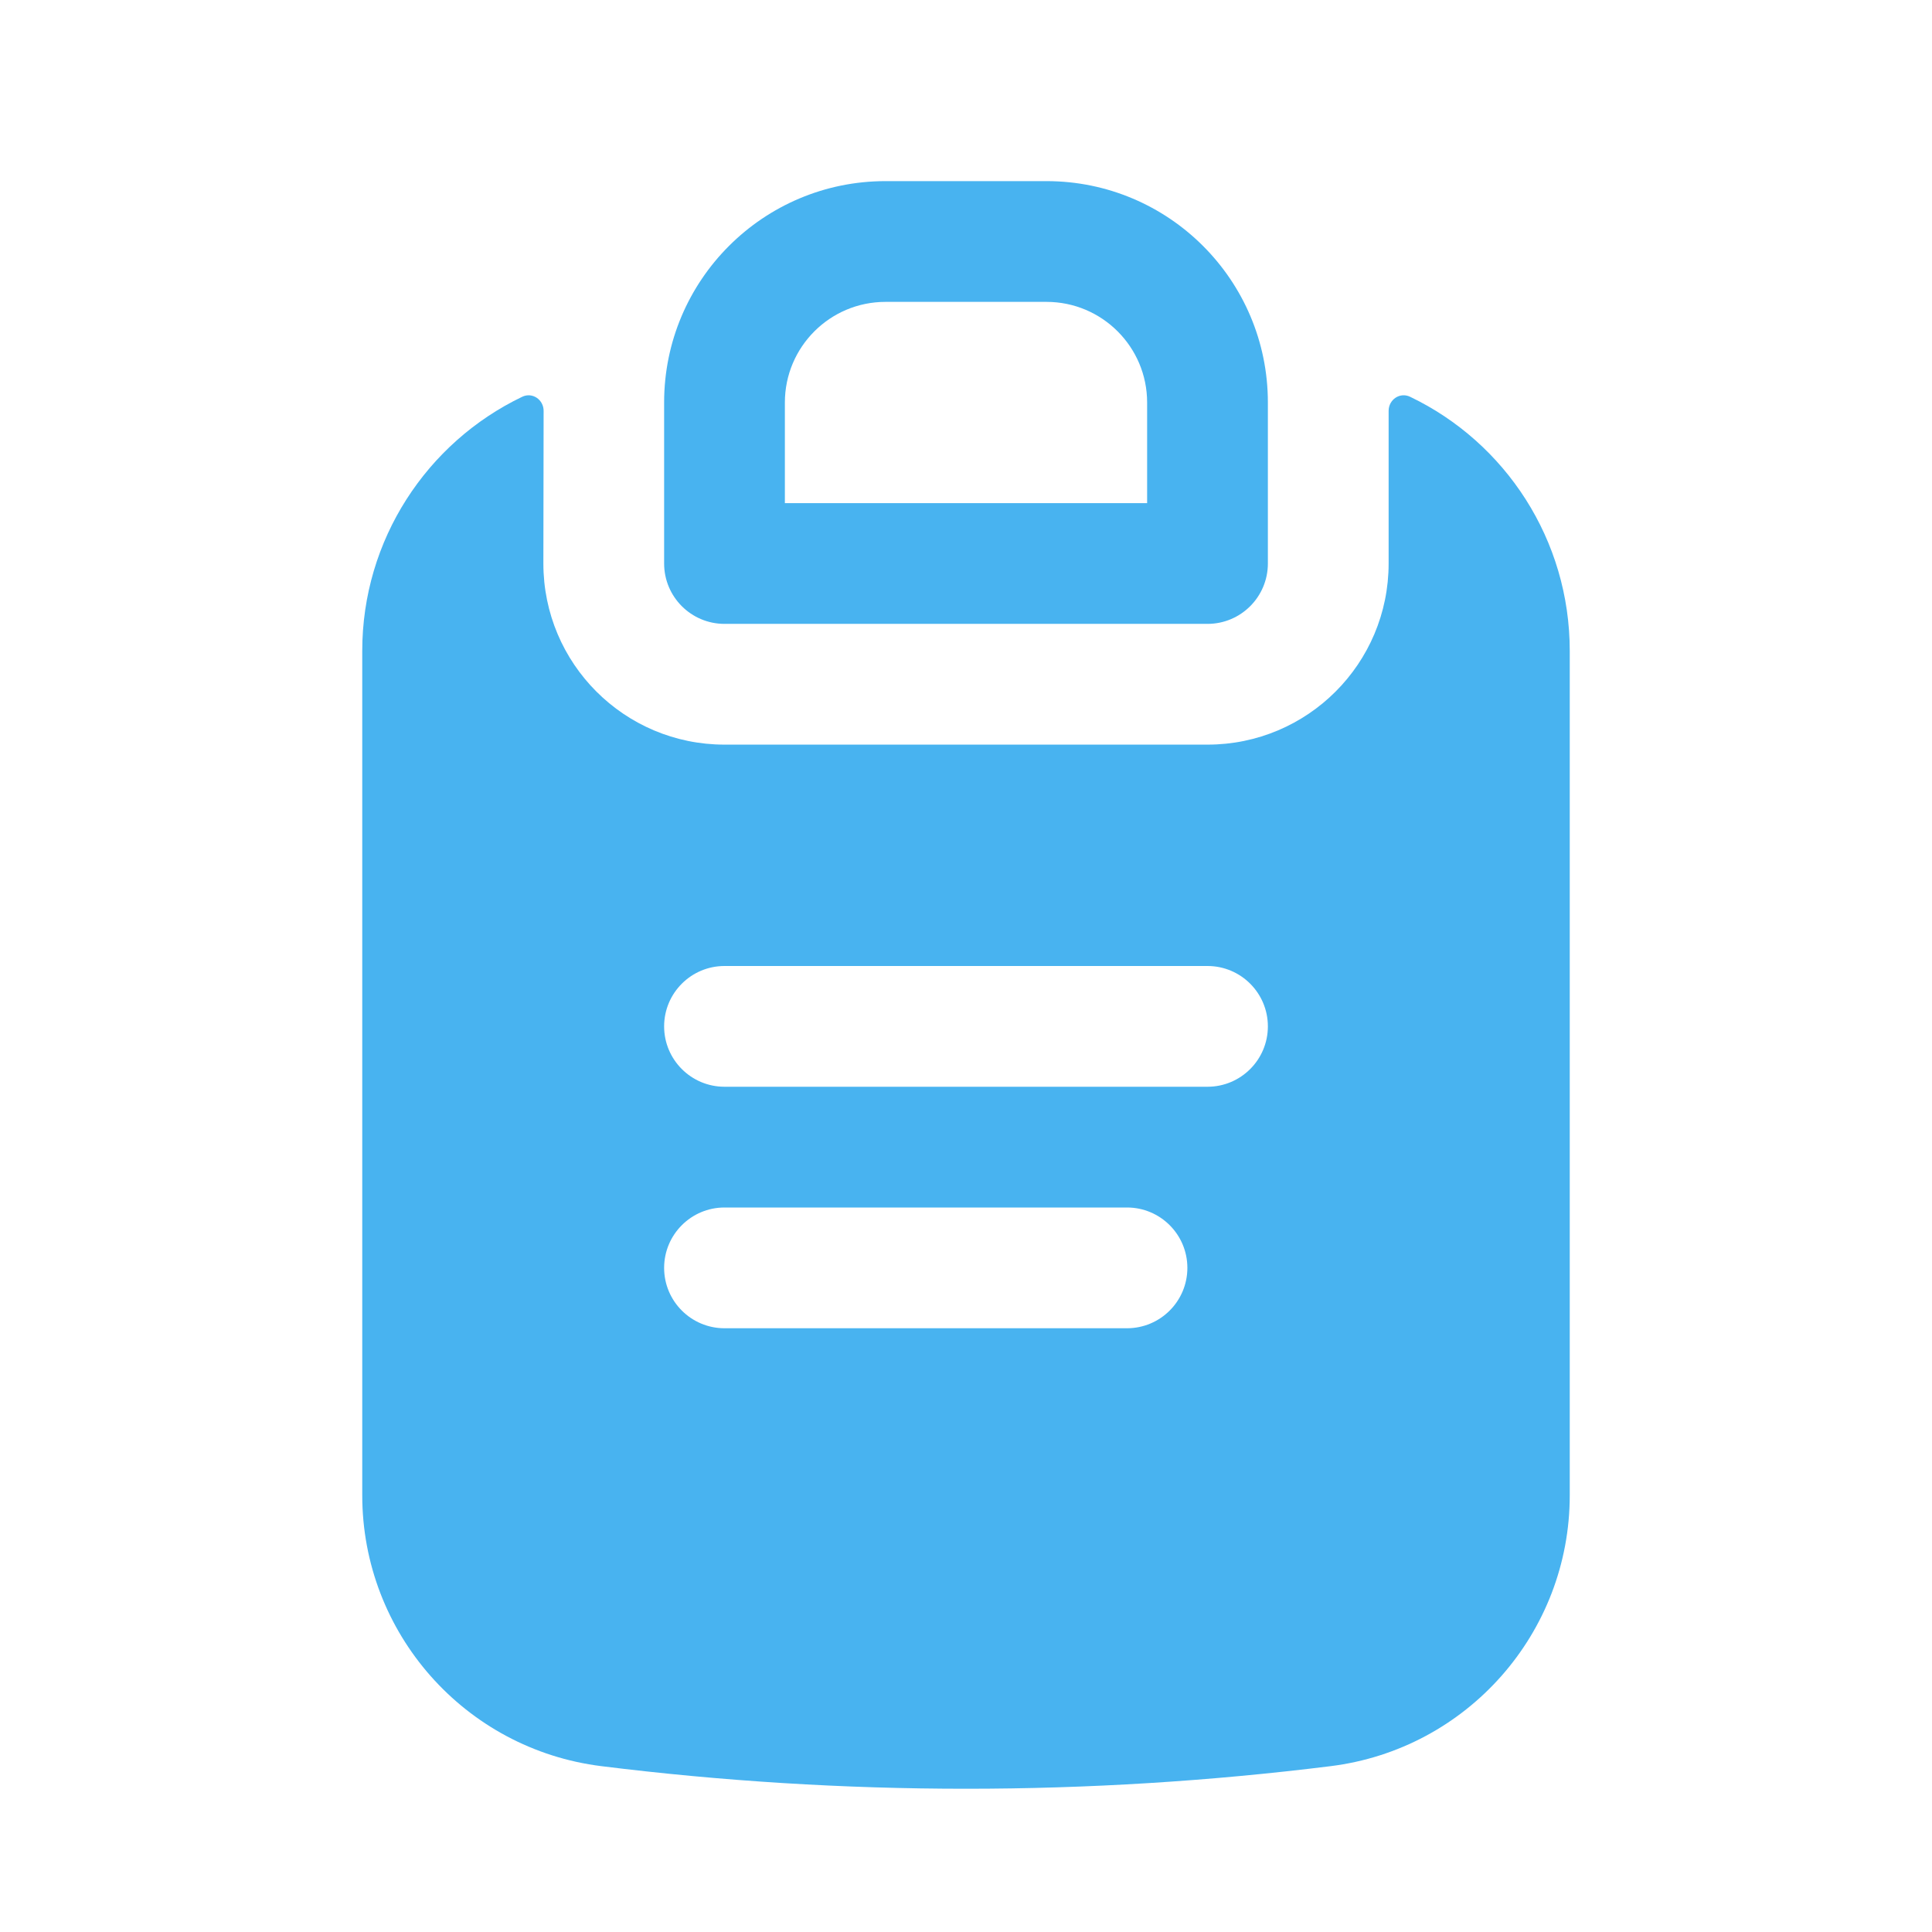
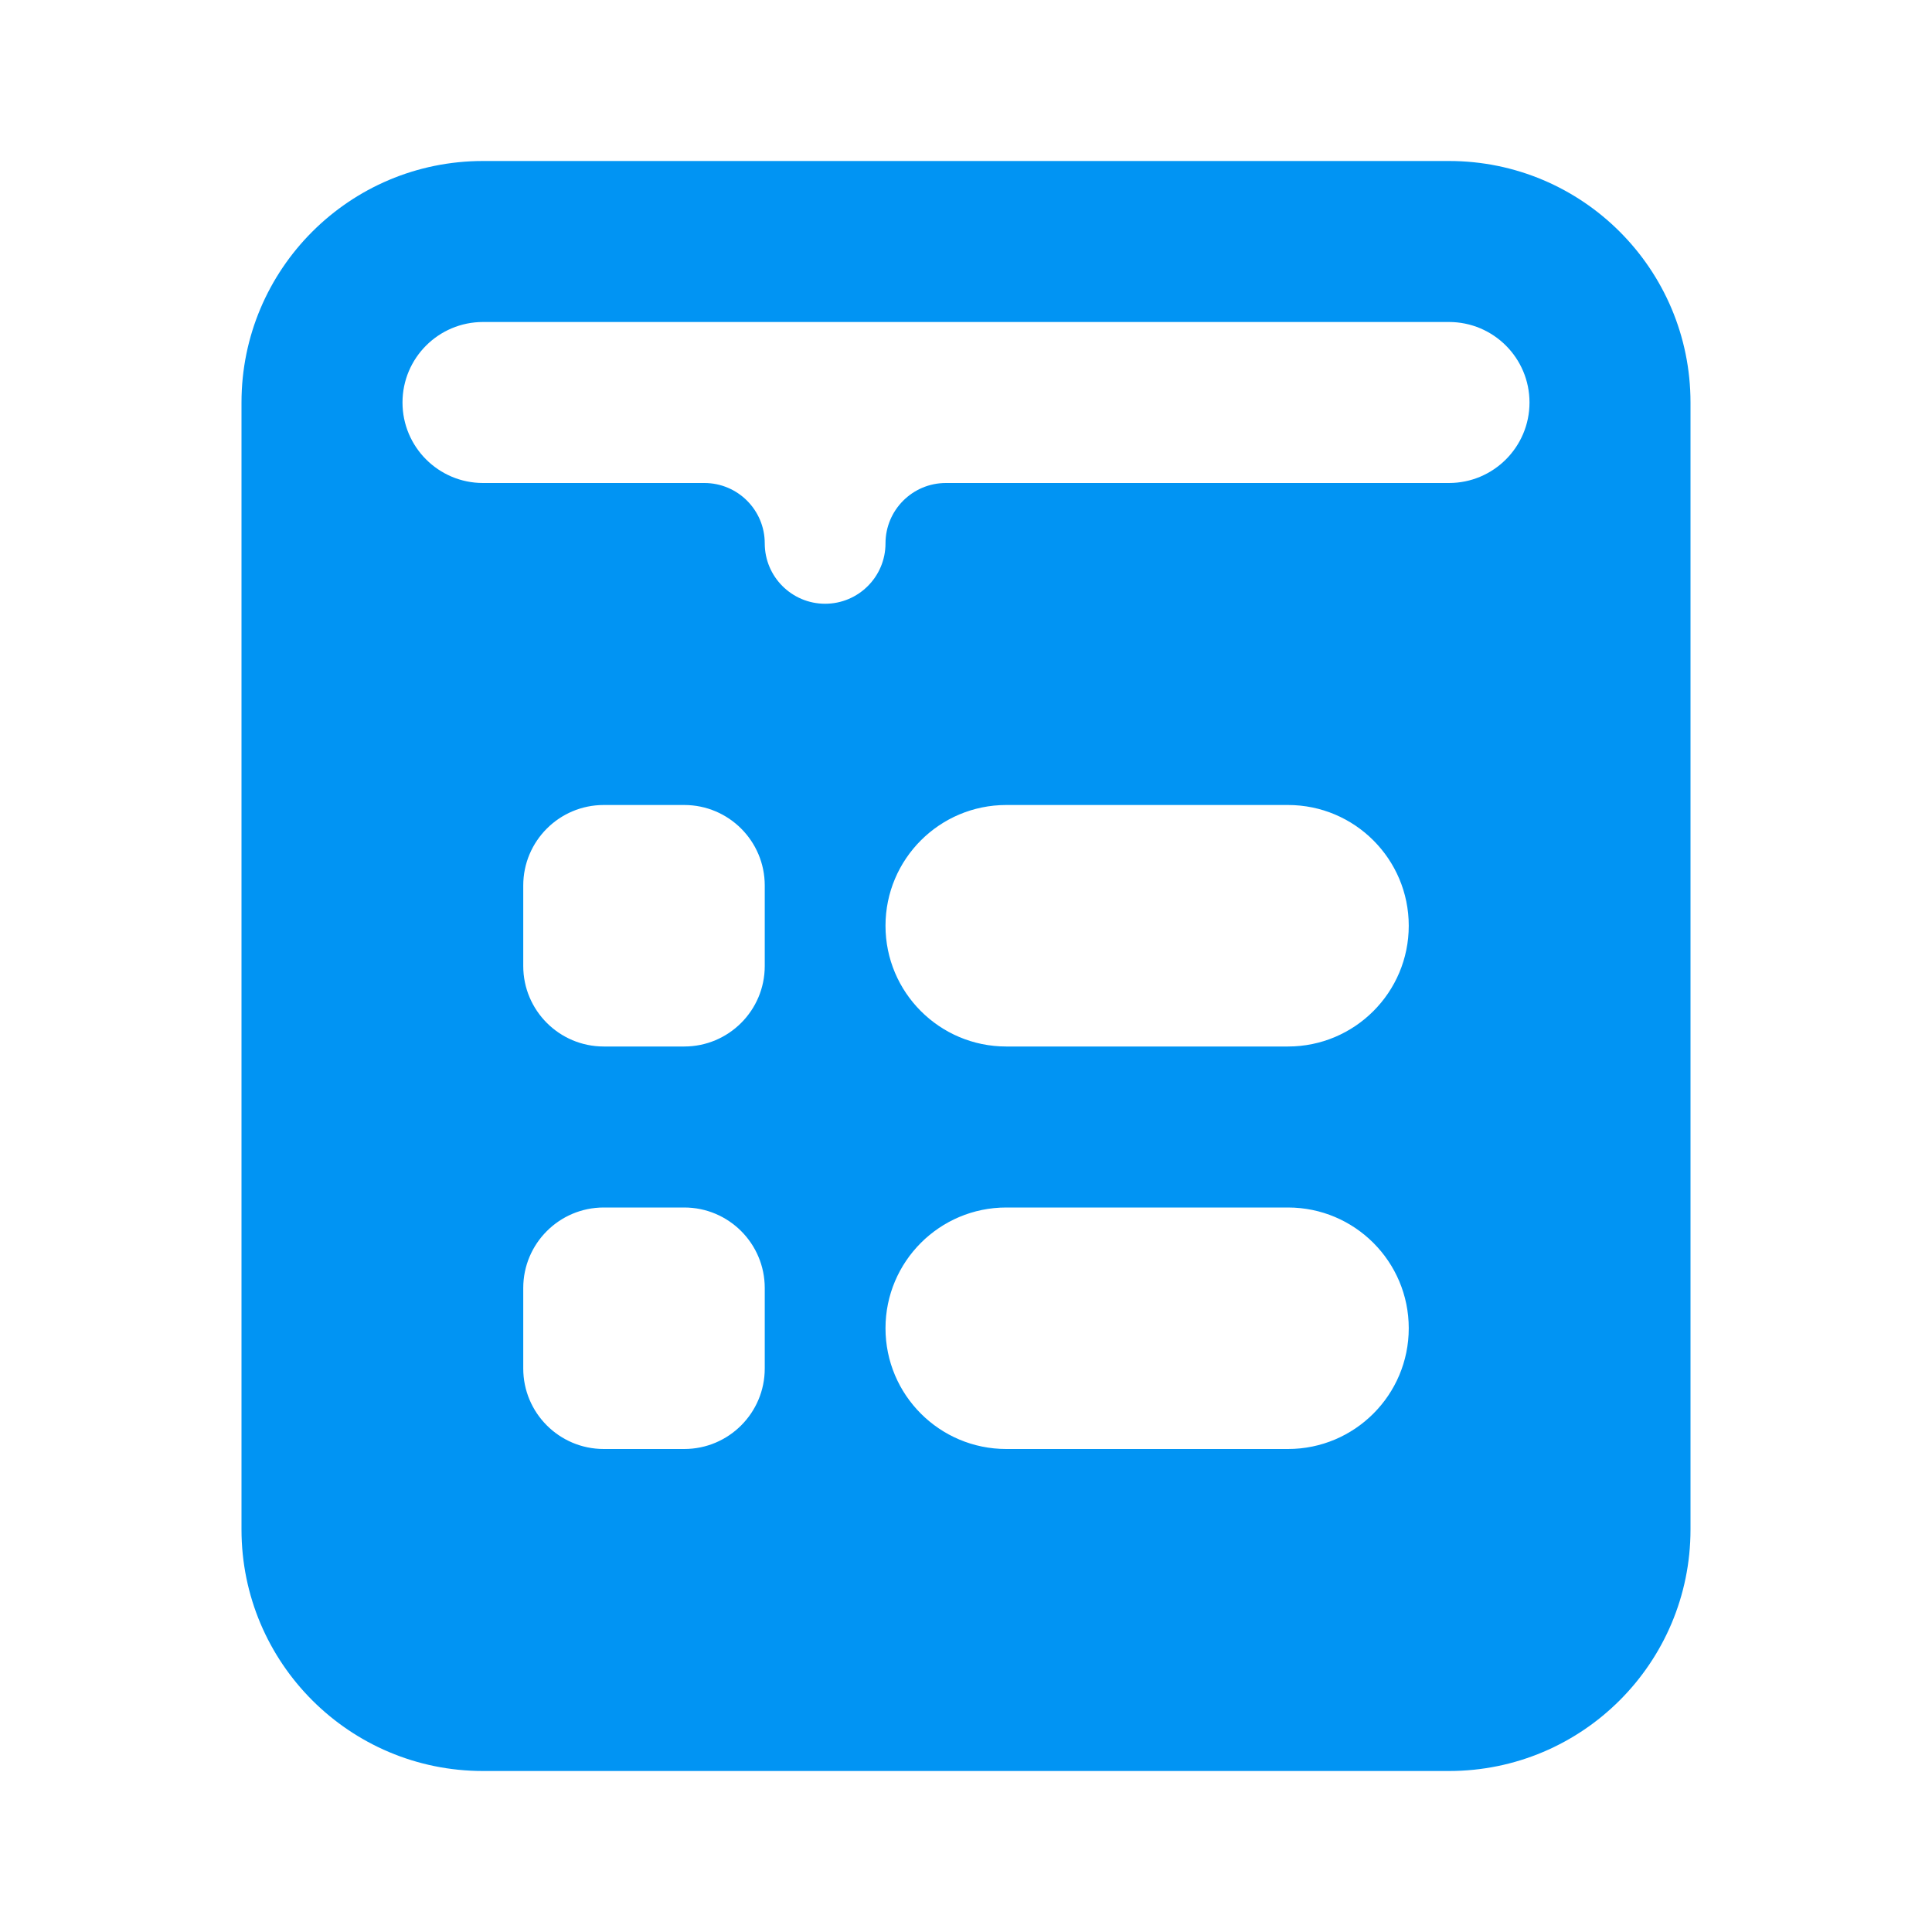
- <svg xmlns="http://www.w3.org/2000/svg" width="24" height="24" viewBox="0 0 24 24" fill="none">
-   <path fill-rule="evenodd" clip-rule="evenodd" d="M8.25 5C8.25 3.481 9.481 2.25 11 2.25H13C14.519 2.25 15.75 3.481 15.75 5V7C15.75 7.414 15.414 7.75 15 7.75H9C8.586 7.75 8.25 7.414 8.25 7V5ZM11 3.75C10.31 3.75 9.75 4.31 9.75 5V6.25H14.25V5C14.25 4.31 13.69 3.75 13 3.75H11Z" fill="#48B3F0" />
-   <path fill-rule="evenodd" clip-rule="evenodd" d="M6.487 4.929C6.613 4.868 6.754 4.965 6.753 5.105L6.75 7C6.75 8.243 7.757 9.25 9 9.25H15C16.243 9.25 17.25 8.243 17.25 7V5.104C17.25 4.964 17.39 4.868 17.517 4.929C18.702 5.497 19.5 6.707 19.5 8.085V18.575C19.5 20.286 18.226 21.729 16.528 21.94C13.521 22.314 10.479 22.314 7.472 21.94C5.774 21.729 4.5 20.286 4.5 18.575V8.085C4.5 6.707 5.302 5.497 6.487 4.929ZM15 12C15.414 12 15.75 12.336 15.75 12.75C15.75 13.164 15.414 13.5 15 13.5H9C8.586 13.5 8.25 13.164 8.25 12.75C8.25 12.336 8.586 12 9 12H15ZM14 15C14.414 15 14.75 15.336 14.75 15.75C14.75 16.164 14.414 16.5 14 16.5H9C8.586 16.5 8.25 16.164 8.25 15.75C8.25 15.336 8.586 15 9 15H14Z" fill="#48B3F0" />
+ <svg xmlns="http://www.w3.org/2000/svg" width="24" height="24" viewBox="0 0 24 24" fill="none" data-id="IcUserBookingFill">
+   <path fill-rule="evenodd" clip-rule="evenodd" d="M6 2C4.343 2 3 3.343 3 5V19C3 20.657 4.343 22 6 22H18C19.657 22 21 20.657 21 19V5C21 3.343 19.657 2 18 2H6ZM6 4C5.448 4 5 4.448 5 5C5 5.552 5.448 6 6 6H8.75C9.164 6 9.5 6.336 9.5 6.75C9.5 7.164 9.836 7.5 10.25 7.5C10.664 7.5 11 7.164 11 6.75C11 6.336 11.336 6 11.75 6H18C18.552 6 19 5.552 19 5C19 4.448 18.552 4 18 4H6ZM7.5 10C6.948 10 6.5 10.448 6.5 11V12C6.5 12.552 6.948 13 7.5 13H8.5C9.052 13 9.5 12.552 9.5 12V11C9.5 10.448 9.052 10 8.5 10H7.5ZM12.5 13C11.672 13 11 12.328 11 11.5C11 10.672 11.672 10 12.5 10H16C16.828 10 17.5 10.672 17.5 11.5C17.5 12.328 16.828 13 16 13H12.5ZM12.5 15C11.672 15 11 15.672 11 16.5C11 17.328 11.672 18 12.5 18H16C16.828 18 17.5 17.328 17.5 16.5C17.5 15.672 16.828 15 16 15H12.5ZM7.5 18C6.948 18 6.5 17.552 6.5 17V16C6.5 15.448 6.948 15 7.5 15H8.5C9.052 15 9.5 15.448 9.5 16V17C9.5 17.552 9.052 18 8.5 18H7.5Z" fill="#0194f3" />
</svg>
